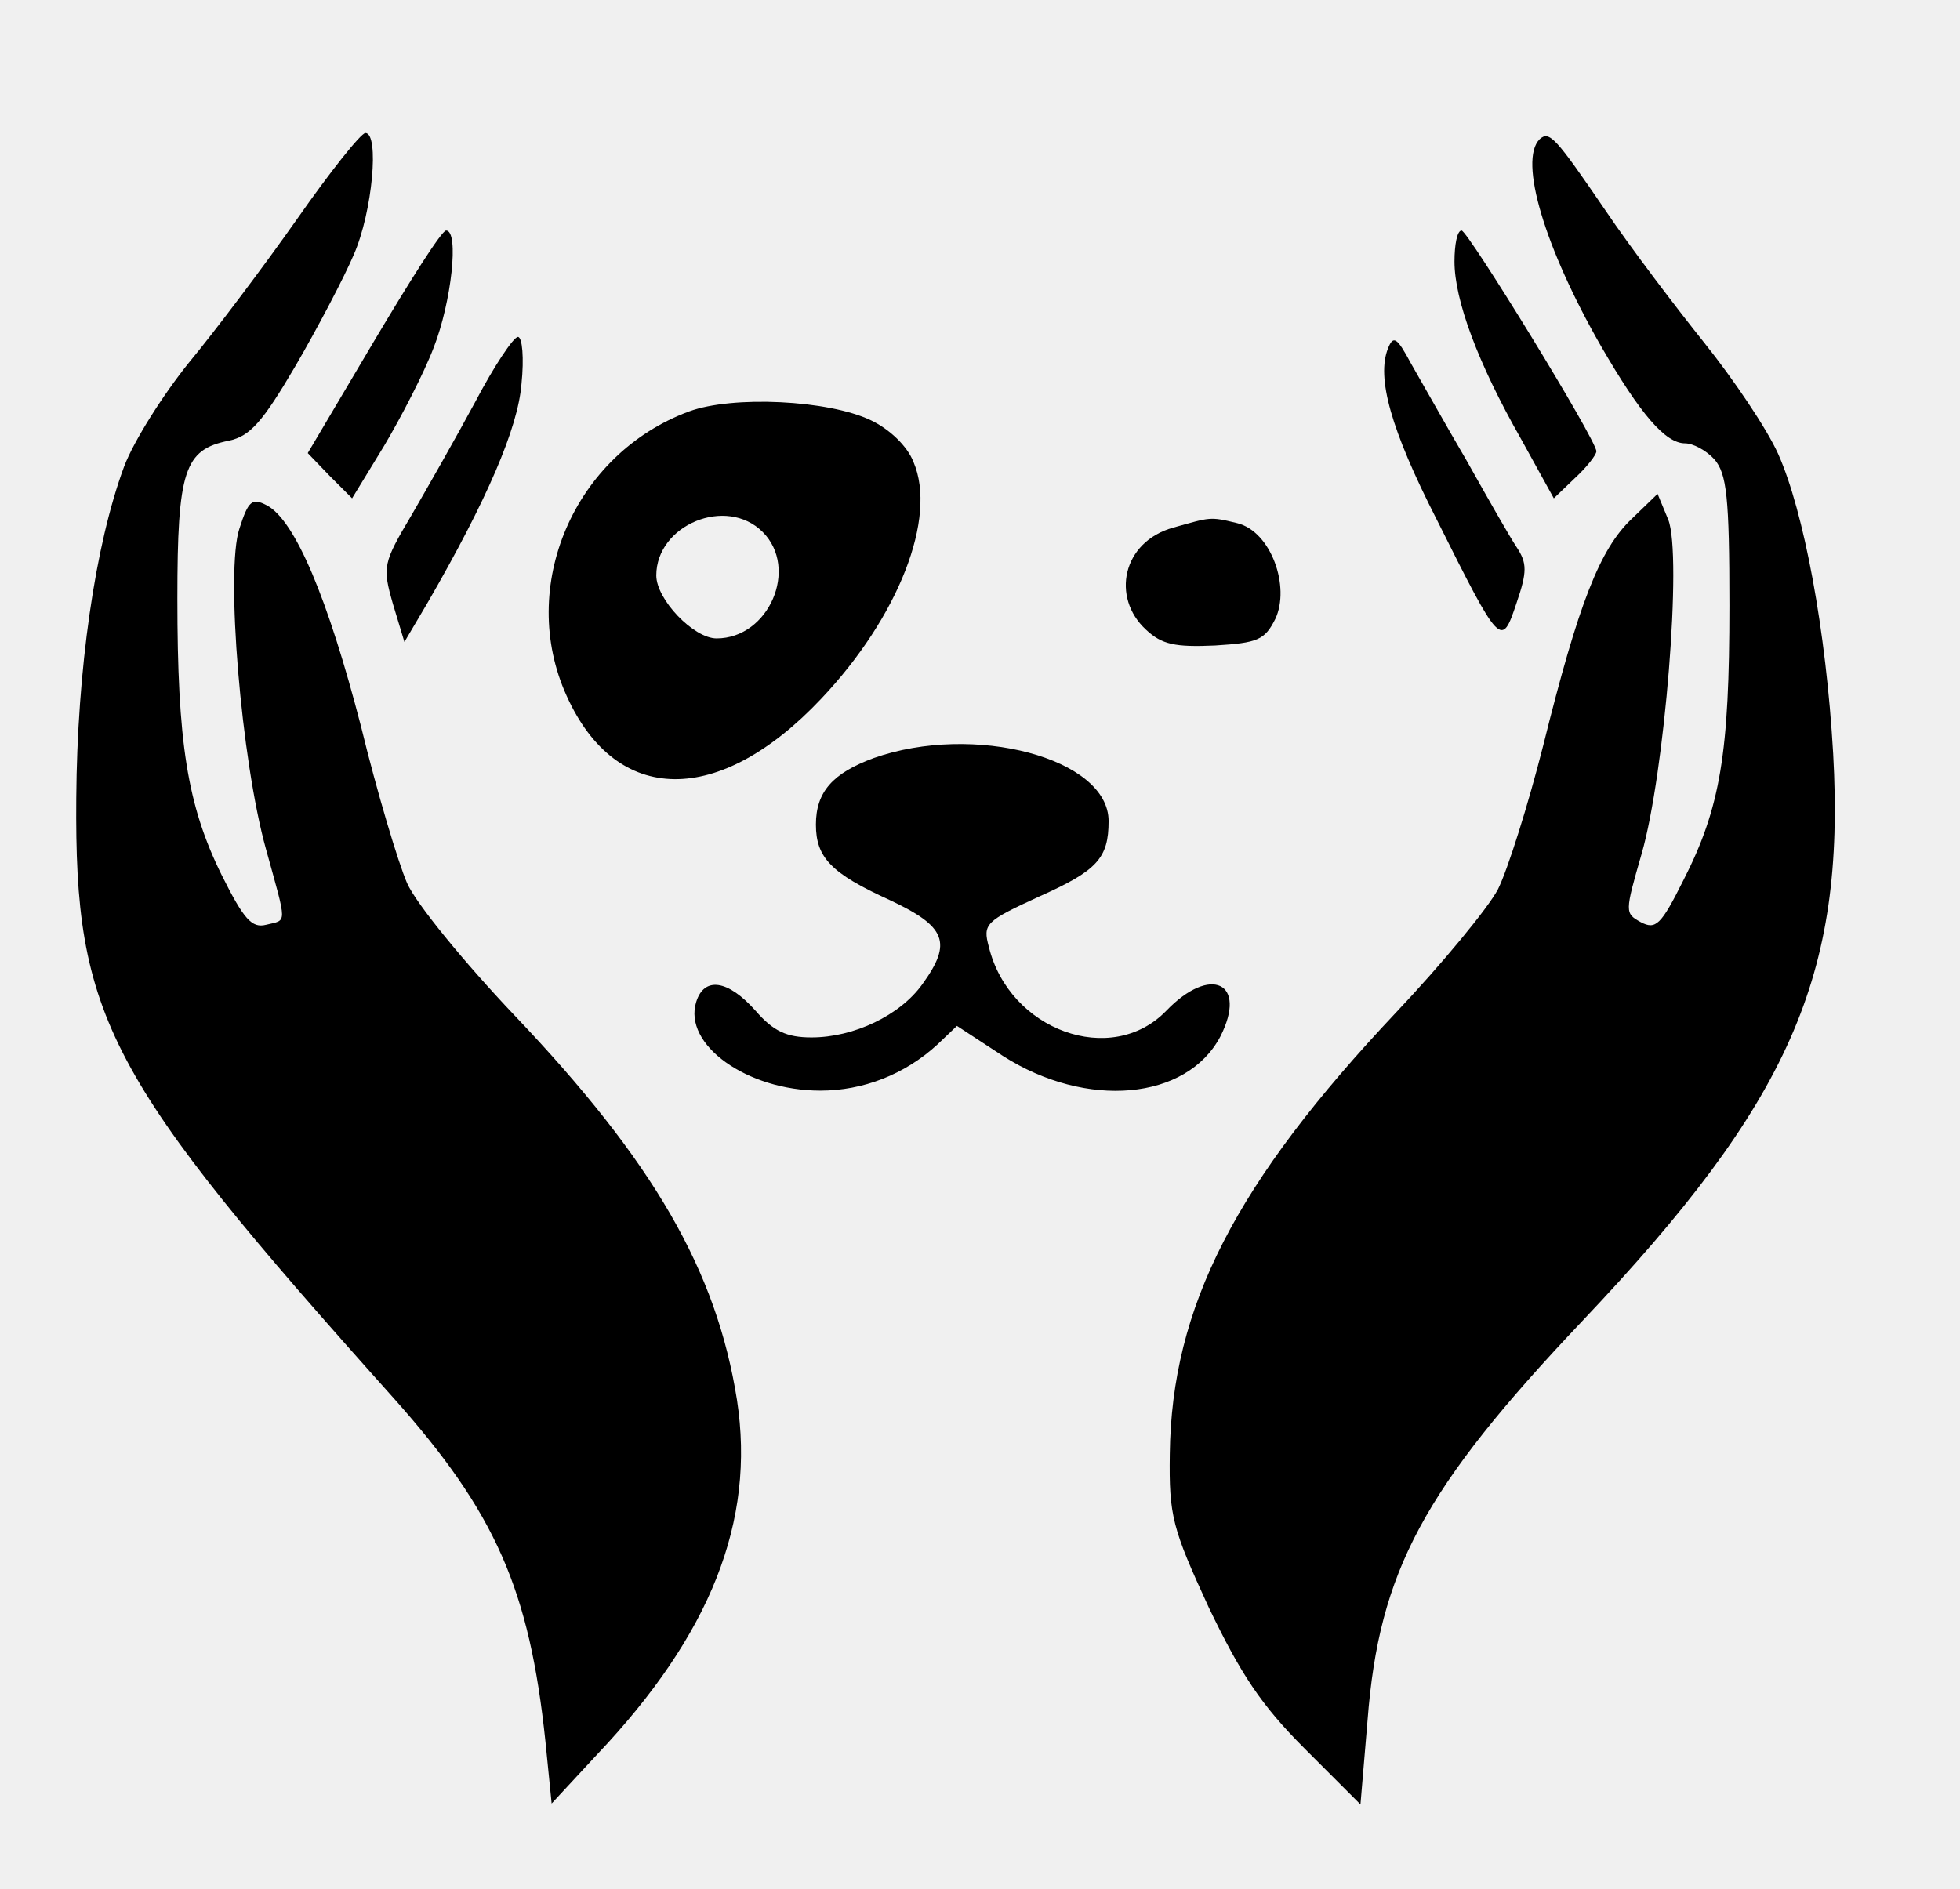
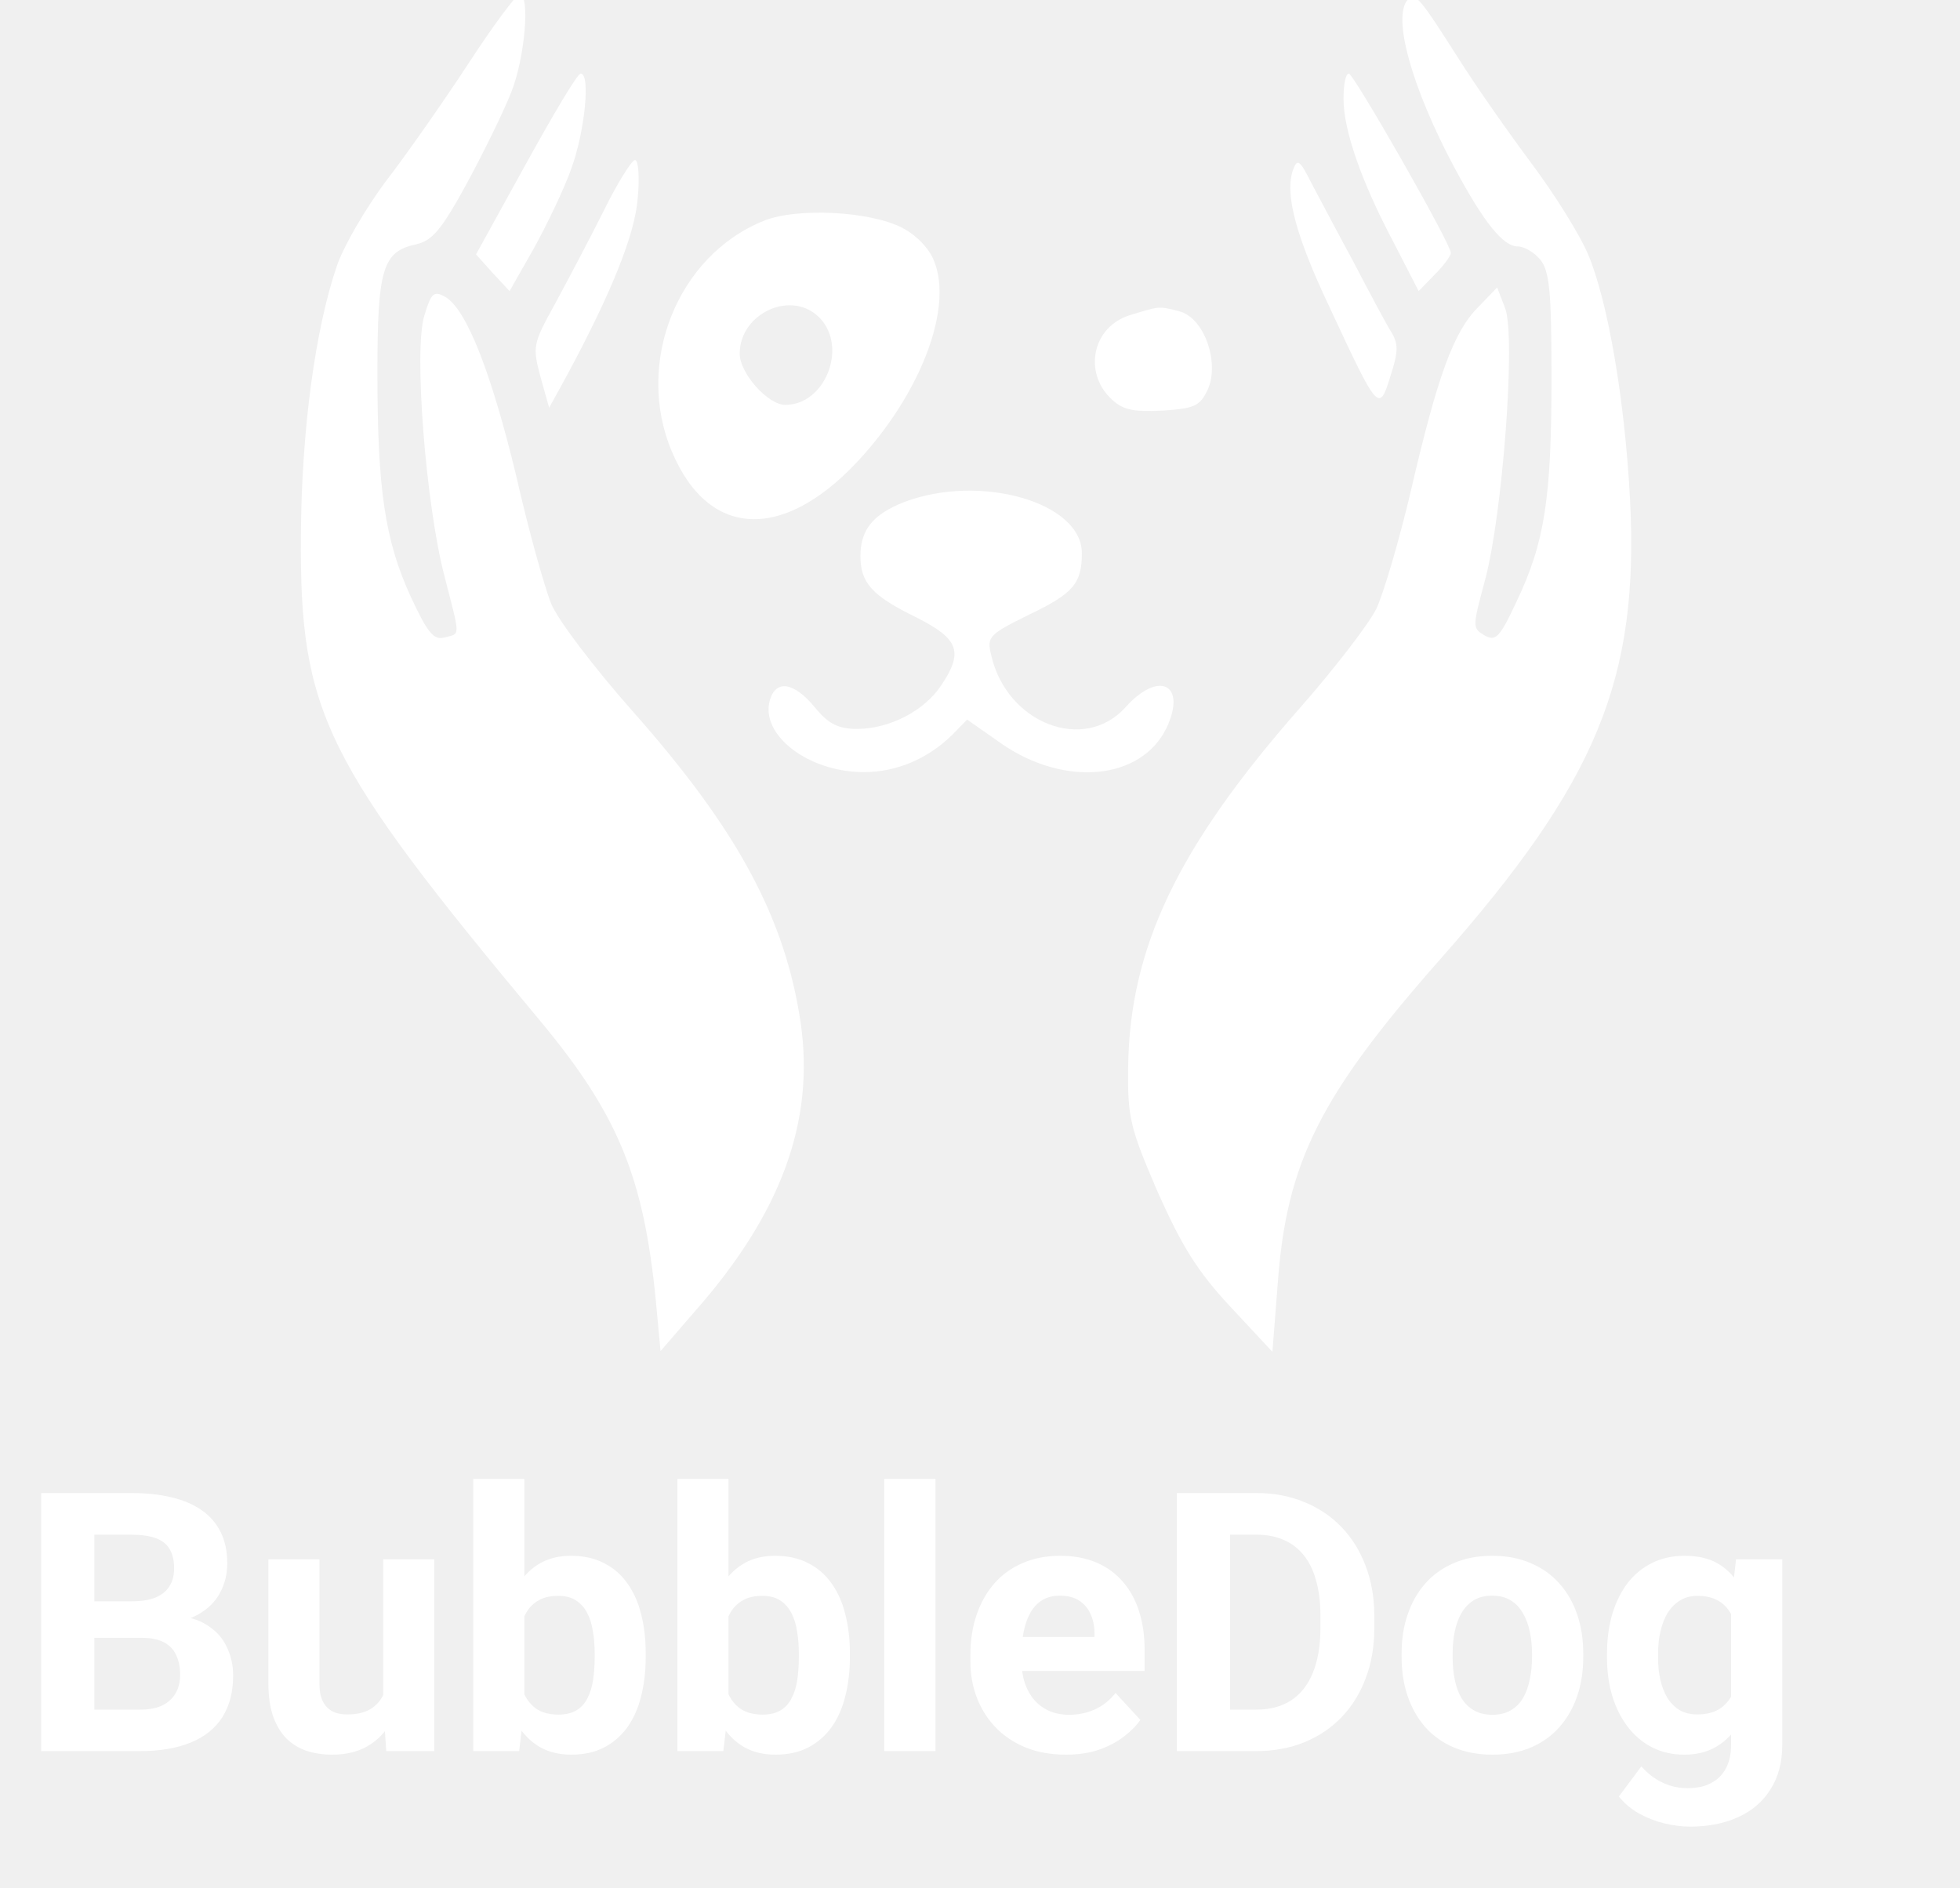
- <svg xmlns="http://www.w3.org/2000/svg" version="1.0" width="221pt" height="213pt" viewBox="0 0 221 213" preserveAspectRatio="xMidYMid meet">
-   <g transform="translate(0,213) scale(0.1,-0.1)" fill="#000000" stroke="none">
-     <path d="M335 1883 c-38 -54 -93 -127 -122 -162 -29 -36 -62 -88 -73 -117 -33 -89 -53 -230 -54 -374 -2 -248 34 -315 358 -677 115 -129 153 -216 171 -387 l7 -70 51 55 c128 135 179 263 158 400 -23 146 -94 269 -251 434 -56 59 -111 126 -121 149 -10 23 -34 103 -52 177 -37 143 -74 232 -106 249 -17 9 -21 5 -31 -26 -16 -47 2 -262 30 -362 24 -87 24 -79 0 -85 -16 -4 -25 6 -50 56 -39 79 -50 150 -50 312 0 145 8 168 58 178 24 5 38 21 75 84 25 43 55 100 66 126 21 48 29 137 13 137 -5 0 -40 -44 -77 -97z" />
-     <path d="M1736 1973 c-24 -24 6 -123 69 -233 45 -78 73 -110 95 -110 9 0 24 -8 33 -18 14 -16 17 -43 17 -165 0 -166 -10 -228 -52 -310 -25 -50 -31 -56 -48 -47 -18 10 -18 11 1 77 26 90 46 337 30 377 l-12 29 -29 -28 c-36 -34 -60 -95 -100 -256 -17 -67 -40 -140 -51 -162 -11 -21 -63 -84 -115 -139 -181 -192 -253 -332 -255 -498 -1 -70 3 -84 44 -173 36 -75 59 -110 108 -159 l63 -63 8 95 c13 168 63 261 242 450 234 247 297 389 283 640 -8 139 -33 273 -62 338 -13 29 -51 85 -83 125 -32 40 -83 107 -112 150 -56 82 -63 90 -74 80z" />
-     <path d="M421 1744 l-74 -125 25 -26 25 -25 36 59 c19 32 45 82 56 111 20 51 29 132 14 132 -5 0 -41 -57 -82 -126z" />
-     <path d="M1640 1835 c0 -43 26 -114 75 -200 l37 -67 24 23 c13 12 24 26 24 30 0 13 -145 249 -152 249 -5 0 -8 -16 -8 -35z" />
-     <path d="M536 1677 c-21 -39 -54 -97 -72 -128 -32 -54 -33 -58 -21 -100 l13 -43 26 44 c67 116 102 197 106 247 3 29 1 53 -4 53 -5 0 -27 -33 -48 -73z" />
-     <path d="M1565 1737 c-13 -33 3 -91 55 -193 72 -144 73 -145 90 -94 12 35 12 45 0 63 -8 12 -33 56 -56 97 -24 41 -52 91 -63 110 -16 30 -20 32 -26 17z" />
-     <path d="M777 1666 c-130 -48 -194 -198 -138 -321 56 -124 172 -125 287 -3 87 92 131 204 104 267 -7 18 -27 37 -48 47 -48 23 -156 28 -205 10z m83 -136 c41 -41 7 -120 -52 -120 -26 0 -68 44 -68 71 0 57 79 90 120 49z" />
-     <path d="M 1323 1535 C 1265.178 1518.947 1253 1456 1292 1420 C 1310 1403 1325 1400 1370 1402 C 1418 1405 1426 1408 1438 1432 C 1455 1468 1433.427 1530.603 1395 1540 C 1363.668 1547.662 1365.003 1546.661 1323 1535 Z" />
-     <path d="M985 1275 c-46 -17 -65 -38 -65 -75 0 -37 17 -55 83 -85 64 -30 71 -48 37 -95 -25 -35 -77 -60 -125 -60 -28 0 -43 7 -63 30 -31 35 -58 39 -67 10 -15 -48 57 -100 140 -100 48 0 95 18 132 52 l22 21 52 -34 c94 -60 207 -50 245 22 31 61 -11 81 -61 29 -62 -64 -177 -22 -200 72 -7 26 -4 29 57 57 65 29 78 43 78 85 0 71 -152 111 -265 71z" />
+ <svg xmlns="http://www.w3.org/2000/svg" width="108" height="104" viewBox="0 0 108 104" fill="none">
+   <g clip-path="url(#clip0_52_179)">
+     <path d="M25.786 3.54C24.381 5.683 22.348 8.579 21.276 9.968C20.204 11.396 18.984 13.459 18.577 14.61C17.358 18.141 16.618 23.736 16.581 29.449C16.507 39.289 17.838 41.948 29.816 56.311C34.067 61.429 35.472 64.881 36.138 71.666L36.396 74.444L38.282 72.261C43.014 66.905 44.899 61.826 44.123 56.39C43.273 50.597 40.648 45.717 34.844 39.17C32.773 36.829 30.74 34.171 30.37 33.258C30.001 32.346 29.113 29.172 28.448 26.235C27.08 20.562 25.712 17.03 24.529 16.356C23.901 15.999 23.753 16.157 23.383 17.387C22.792 19.252 23.457 27.783 24.492 31.751C25.38 35.203 25.38 34.885 24.492 35.123C23.901 35.282 23.568 34.885 22.644 32.901C21.202 29.767 20.796 26.95 20.796 20.522C20.796 14.769 21.091 13.856 22.94 13.459C23.827 13.261 24.345 12.626 25.712 10.127C26.637 8.42 27.746 6.159 28.152 5.127C28.929 3.223 29.224 -0.309 28.633 -0.309C28.448 -0.309 27.154 1.437 25.786 3.54Z" fill="white" />
+     <path d="M77.579 -0.031C76.692 0.921 77.801 4.849 80.13 9.214C81.794 12.309 82.829 13.579 83.642 13.579C83.975 13.579 84.529 13.896 84.862 14.293C85.38 14.928 85.491 15.999 85.491 20.839C85.491 27.426 85.121 29.886 83.568 33.139C82.644 35.123 82.422 35.361 81.794 35.004C81.128 34.608 81.128 34.568 81.831 31.949C82.792 28.378 83.531 18.578 82.94 16.991L82.496 15.84L81.424 16.951C80.093 18.3 79.206 20.72 77.727 27.108C77.099 29.767 76.248 32.663 75.842 33.536C75.435 34.369 73.513 36.869 71.59 39.051C64.899 46.669 62.237 52.224 62.163 58.811C62.126 61.588 62.274 62.144 63.79 65.675C65.121 68.651 65.971 70.039 67.783 71.984L70.112 74.483L70.407 70.714C70.888 64.048 72.736 60.358 79.354 52.859C88.004 43.059 90.334 37.425 89.816 27.466C89.52 21.95 88.596 16.634 87.524 14.055C87.043 12.904 85.638 10.682 84.456 9.095C83.272 7.508 81.387 4.849 80.315 3.143C78.245 -0.11 77.986 -0.428 77.579 -0.031Z" fill="white" />
+     <path d="M28.966 9.055L26.23 14.015L27.154 15.046L28.078 16.038L29.409 13.697C30.112 12.428 31.073 10.444 31.48 9.293C32.219 7.27 32.552 4.056 31.997 4.056C31.812 4.056 30.481 6.318 28.966 9.055Z" fill="white" />
+     <path d="M74.03 5.445C74.03 7.151 74.992 9.968 76.803 13.38L78.171 16.038L79.058 15.126C79.539 14.65 79.945 14.094 79.945 13.936C79.945 13.42 74.585 4.056 74.326 4.056C74.141 4.056 74.03 4.691 74.03 5.445Z" fill="white" />
+     <path d="M33.217 11.714C32.441 13.261 31.221 15.562 30.555 16.792C29.372 18.935 29.335 19.094 29.779 20.76L30.259 22.466L31.221 20.72C33.698 16.118 34.992 12.904 35.139 10.92C35.25 9.769 35.176 8.817 34.992 8.817C34.807 8.817 33.993 10.127 33.217 11.714Z" fill="white" />
+     <path d="M71.258 9.333C70.777 10.642 71.369 12.944 73.291 16.991C75.953 22.704 75.99 22.744 76.618 20.72C77.062 19.332 77.062 18.935 76.618 18.221C76.322 17.745 75.398 15.999 74.548 14.372C73.661 12.745 72.626 10.761 72.219 10.008C71.627 8.817 71.48 8.738 71.258 9.333Z" fill="white" />
+     <path d="M42.127 12.15C37.321 14.055 34.955 20.006 37.025 24.887C39.095 29.806 43.383 29.846 47.635 25.006C50.851 21.355 52.478 16.911 51.48 14.412C51.221 13.697 50.481 12.944 49.705 12.547C47.931 11.634 43.938 11.436 42.127 12.15ZM45.195 17.546C46.711 19.173 45.454 22.308 43.273 22.308C42.311 22.308 40.759 20.562 40.759 19.49C40.759 17.229 43.679 15.919 45.195 17.546Z" fill="white" />
+     <path d="M62.311 17.348C60.174 17.985 59.724 20.482 61.165 21.911C61.831 22.585 62.385 22.704 64.049 22.625C65.823 22.506 66.119 22.387 66.563 21.435C67.191 20.006 66.394 17.522 64.973 17.149C63.815 16.845 63.864 16.885 62.311 17.348Z" fill="white" />
+     <path d="M49.816 27.664C48.115 28.338 47.413 29.172 47.413 30.64C47.413 32.108 48.041 32.822 50.481 34.012C52.847 35.203 53.106 35.917 51.849 37.782C50.925 39.17 49.003 40.162 47.228 40.162C46.193 40.162 45.639 39.885 44.899 38.972C43.753 37.583 42.755 37.425 42.422 38.575C41.868 40.48 44.529 42.543 47.598 42.543C49.372 42.543 51.11 41.829 52.478 40.48L53.291 39.647L55.213 40.995C58.688 43.376 62.866 42.979 64.271 40.123C65.417 37.702 63.864 36.909 62.016 38.972C59.724 41.511 55.472 39.845 54.622 36.115C54.363 35.084 54.474 34.965 56.729 33.854C59.132 32.703 59.613 32.148 59.613 30.481C59.613 27.664 53.993 26.077 49.816 27.664Z" fill="white" />
+     <path d="M7.836 90.243H4.184L4.164 88.231H7.23C7.771 88.231 8.214 88.163 8.559 88.026C8.904 87.883 9.161 87.678 9.33 87.411C9.506 87.138 9.594 86.805 9.594 86.415C9.594 85.972 9.509 85.614 9.34 85.341C9.177 85.067 8.92 84.869 8.568 84.745C8.223 84.621 7.777 84.559 7.23 84.559H5.199V96.483H2.27V82.264H7.23C8.057 82.264 8.796 82.343 9.447 82.499C10.105 82.655 10.662 82.893 11.117 83.212C11.573 83.531 11.921 83.934 12.162 84.423C12.403 84.904 12.523 85.477 12.523 86.141C12.523 86.727 12.39 87.268 12.123 87.763C11.863 88.257 11.449 88.661 10.883 88.974C10.323 89.286 9.59 89.459 8.686 89.491L7.836 90.243ZM7.709 96.483H3.383L4.525 94.198H7.709C8.223 94.198 8.643 94.117 8.969 93.954C9.294 93.785 9.535 93.557 9.691 93.27C9.848 92.984 9.926 92.655 9.926 92.284C9.926 91.867 9.854 91.506 9.711 91.2C9.574 90.894 9.353 90.66 9.047 90.497C8.741 90.328 8.337 90.243 7.836 90.243H5.014L5.033 88.231H8.549L9.223 89.022C10.088 89.009 10.785 89.162 11.312 89.481C11.846 89.794 12.234 90.201 12.475 90.702C12.722 91.203 12.846 91.74 12.846 92.313C12.846 93.225 12.647 93.993 12.25 94.618C11.853 95.237 11.27 95.702 10.502 96.014C9.74 96.327 8.809 96.483 7.709 96.483ZM21.117 93.954V85.917H23.93V96.483H21.283L21.117 93.954ZM21.43 91.786L22.26 91.766C22.26 92.47 22.178 93.124 22.016 93.729C21.853 94.328 21.609 94.849 21.283 95.292C20.958 95.728 20.547 96.07 20.053 96.317C19.558 96.558 18.975 96.679 18.305 96.679C17.79 96.679 17.315 96.607 16.879 96.464C16.449 96.314 16.078 96.083 15.766 95.77C15.46 95.451 15.219 95.044 15.043 94.55C14.874 94.048 14.789 93.446 14.789 92.743V85.917H17.602V92.763C17.602 93.075 17.637 93.339 17.709 93.554C17.787 93.768 17.895 93.944 18.031 94.081C18.168 94.218 18.328 94.315 18.51 94.374C18.699 94.433 18.907 94.462 19.135 94.462C19.714 94.462 20.17 94.345 20.502 94.11C20.84 93.876 21.078 93.557 21.215 93.153C21.358 92.743 21.43 92.287 21.43 91.786ZM26.078 81.483H28.891V94.061L28.607 96.483H26.078V81.483ZM35.58 91.093V91.298C35.58 92.085 35.495 92.808 35.326 93.466C35.163 94.123 34.91 94.693 34.565 95.175C34.219 95.65 33.79 96.021 33.275 96.288C32.768 96.548 32.169 96.679 31.479 96.679C30.834 96.679 30.274 96.548 29.799 96.288C29.33 96.028 28.936 95.66 28.617 95.184C28.298 94.709 28.041 94.153 27.846 93.514C27.65 92.876 27.504 92.18 27.406 91.425V90.975C27.504 90.22 27.65 89.524 27.846 88.886C28.041 88.248 28.298 87.691 28.617 87.216C28.936 86.74 29.33 86.373 29.799 86.112C30.268 85.852 30.821 85.722 31.459 85.722C32.156 85.722 32.761 85.855 33.275 86.122C33.796 86.382 34.226 86.753 34.565 87.235C34.91 87.71 35.163 88.277 35.326 88.934C35.495 89.585 35.58 90.305 35.58 91.093ZM32.768 91.298V91.093C32.768 90.663 32.735 90.259 32.67 89.882C32.611 89.498 32.507 89.162 32.357 88.876C32.208 88.583 32.003 88.352 31.742 88.183C31.488 88.013 31.16 87.929 30.756 87.929C30.372 87.929 30.046 87.994 29.779 88.124C29.512 88.254 29.291 88.436 29.115 88.671C28.946 88.905 28.819 89.185 28.734 89.511C28.65 89.83 28.598 90.181 28.578 90.565V91.845C28.598 92.359 28.682 92.815 28.832 93.212C28.988 93.602 29.223 93.912 29.535 94.139C29.854 94.361 30.268 94.472 30.775 94.472C31.172 94.472 31.501 94.393 31.762 94.237C32.022 94.081 32.224 93.859 32.367 93.573C32.517 93.287 32.621 92.951 32.68 92.567C32.738 92.177 32.768 91.753 32.768 91.298ZM37.328 81.483H40.141V94.061L39.857 96.483H37.328V81.483ZM46.83 91.093V91.298C46.83 92.085 46.745 92.808 46.576 93.466C46.413 94.123 46.16 94.693 45.815 95.175C45.469 95.65 45.04 96.021 44.525 96.288C44.018 96.548 43.419 96.679 42.728 96.679C42.084 96.679 41.524 96.548 41.049 96.288C40.58 96.028 40.186 95.66 39.867 95.184C39.548 94.709 39.291 94.153 39.096 93.514C38.9 92.876 38.754 92.18 38.656 91.425V90.975C38.754 90.22 38.9 89.524 39.096 88.886C39.291 88.248 39.548 87.691 39.867 87.216C40.186 86.74 40.58 86.373 41.049 86.112C41.518 85.852 42.071 85.722 42.709 85.722C43.406 85.722 44.011 85.855 44.525 86.122C45.046 86.382 45.476 86.753 45.815 87.235C46.16 87.71 46.413 88.277 46.576 88.934C46.745 89.585 46.83 90.305 46.83 91.093ZM44.018 91.298V91.093C44.018 90.663 43.985 90.259 43.92 89.882C43.861 89.498 43.757 89.162 43.607 88.876C43.458 88.583 43.253 88.352 42.992 88.183C42.738 88.013 42.41 87.929 42.006 87.929C41.622 87.929 41.296 87.994 41.029 88.124C40.762 88.254 40.541 88.436 40.365 88.671C40.196 88.905 40.069 89.185 39.984 89.511C39.9 89.83 39.848 90.181 39.828 90.565V91.845C39.848 92.359 39.932 92.815 40.082 93.212C40.238 93.602 40.473 93.912 40.785 94.139C41.104 94.361 41.518 94.472 42.025 94.472C42.422 94.472 42.751 94.393 43.012 94.237C43.272 94.081 43.474 93.859 43.617 93.573C43.767 93.287 43.871 92.951 43.93 92.567C43.988 92.177 44.018 91.753 44.018 91.298ZM51.547 81.483V96.483H48.725V81.483H51.547ZM58.734 96.679C57.914 96.679 57.178 96.548 56.527 96.288C55.876 96.021 55.323 95.653 54.867 95.184C54.418 94.716 54.073 94.172 53.832 93.554C53.591 92.929 53.471 92.264 53.471 91.561V91.171C53.471 90.37 53.585 89.638 53.812 88.974C54.04 88.309 54.366 87.733 54.789 87.245C55.219 86.757 55.74 86.382 56.352 86.122C56.964 85.855 57.654 85.722 58.422 85.722C59.171 85.722 59.835 85.845 60.414 86.093C60.993 86.34 61.478 86.692 61.869 87.147C62.266 87.603 62.566 88.15 62.768 88.788C62.969 89.419 63.07 90.123 63.07 90.897V92.069H54.672V90.194H60.307V89.979C60.307 89.589 60.235 89.24 60.092 88.934C59.955 88.622 59.747 88.374 59.467 88.192C59.187 88.01 58.829 87.919 58.393 87.919C58.022 87.919 57.703 88 57.435 88.163C57.169 88.326 56.95 88.554 56.781 88.847C56.618 89.139 56.495 89.484 56.41 89.882C56.332 90.272 56.293 90.702 56.293 91.171V91.561C56.293 91.984 56.352 92.375 56.469 92.733C56.592 93.091 56.765 93.401 56.986 93.661C57.214 93.921 57.488 94.123 57.807 94.266C58.132 94.41 58.5 94.481 58.91 94.481C59.418 94.481 59.89 94.384 60.326 94.188C60.769 93.987 61.15 93.684 61.469 93.28L62.836 94.764C62.615 95.084 62.312 95.389 61.928 95.683C61.55 95.975 61.094 96.216 60.56 96.405C60.027 96.587 59.418 96.679 58.734 96.679ZM69.213 96.483H66.117L66.137 94.198H69.213C69.981 94.198 70.629 94.026 71.156 93.68C71.684 93.329 72.081 92.818 72.348 92.147C72.621 91.477 72.758 90.666 72.758 89.716V89.022C72.758 88.293 72.68 87.652 72.523 87.099C72.374 86.545 72.149 86.08 71.85 85.702C71.55 85.324 71.182 85.041 70.746 84.852C70.31 84.657 69.809 84.559 69.242 84.559H66.059V82.264H69.242C70.193 82.264 71.062 82.427 71.85 82.753C72.644 83.072 73.331 83.531 73.91 84.13C74.49 84.729 74.936 85.445 75.248 86.278C75.567 87.105 75.727 88.026 75.727 89.042V89.716C75.727 90.725 75.567 91.646 75.248 92.479C74.936 93.313 74.49 94.029 73.91 94.628C73.337 95.22 72.65 95.679 71.85 96.005C71.055 96.324 70.176 96.483 69.213 96.483ZM67.777 82.264V96.483H64.848V82.264H67.777ZM77.231 91.308V91.102C77.231 90.328 77.341 89.615 77.562 88.964C77.784 88.306 78.106 87.737 78.529 87.255C78.953 86.773 79.473 86.399 80.092 86.132C80.71 85.858 81.42 85.722 82.221 85.722C83.022 85.722 83.734 85.858 84.359 86.132C84.984 86.399 85.508 86.773 85.932 87.255C86.361 87.737 86.687 88.306 86.908 88.964C87.13 89.615 87.24 90.328 87.24 91.102V91.308C87.24 92.076 87.13 92.789 86.908 93.446C86.687 94.097 86.361 94.667 85.932 95.155C85.508 95.637 84.988 96.011 84.369 96.278C83.751 96.545 83.041 96.679 82.24 96.679C81.439 96.679 80.727 96.545 80.102 96.278C79.483 96.011 78.959 95.637 78.529 95.155C78.106 94.667 77.784 94.097 77.562 93.446C77.341 92.789 77.231 92.076 77.231 91.308ZM80.043 91.102V91.308C80.043 91.75 80.082 92.164 80.16 92.548C80.238 92.932 80.362 93.27 80.531 93.563C80.707 93.85 80.935 94.074 81.215 94.237C81.495 94.4 81.837 94.481 82.24 94.481C82.631 94.481 82.966 94.4 83.246 94.237C83.526 94.074 83.751 93.85 83.92 93.563C84.089 93.27 84.213 92.932 84.291 92.548C84.376 92.164 84.418 91.75 84.418 91.308V91.102C84.418 90.673 84.376 90.269 84.291 89.891C84.213 89.507 84.086 89.169 83.91 88.876C83.741 88.576 83.516 88.342 83.236 88.173C82.956 88.003 82.618 87.919 82.221 87.919C81.824 87.919 81.485 88.003 81.205 88.173C80.932 88.342 80.707 88.576 80.531 88.876C80.362 89.169 80.238 89.507 80.16 89.891C80.082 90.269 80.043 90.673 80.043 91.102ZM95.658 85.917H98.207V96.132C98.207 97.095 97.992 97.912 97.562 98.583C97.139 99.26 96.547 99.771 95.785 100.116C95.023 100.468 94.138 100.643 93.129 100.643C92.686 100.643 92.217 100.585 91.723 100.468C91.234 100.35 90.766 100.168 90.316 99.921C89.874 99.673 89.503 99.361 89.203 98.983L90.443 97.323C90.769 97.701 91.147 97.994 91.576 98.202C92.006 98.417 92.481 98.524 93.002 98.524C93.51 98.524 93.939 98.43 94.291 98.241C94.643 98.059 94.913 97.789 95.102 97.43C95.29 97.079 95.385 96.653 95.385 96.151V88.358L95.658 85.917ZM88.549 91.327V91.122C88.549 90.315 88.647 89.582 88.842 88.925C89.044 88.261 89.327 87.691 89.691 87.216C90.062 86.74 90.512 86.373 91.039 86.112C91.566 85.852 92.162 85.722 92.826 85.722C93.529 85.722 94.118 85.852 94.594 86.112C95.069 86.373 95.46 86.744 95.766 87.225C96.072 87.701 96.309 88.264 96.478 88.915C96.654 89.559 96.791 90.266 96.889 91.034V91.483C96.791 92.219 96.644 92.903 96.449 93.534C96.254 94.165 95.997 94.719 95.678 95.194C95.359 95.663 94.962 96.028 94.486 96.288C94.018 96.548 93.458 96.679 92.807 96.679C92.156 96.679 91.566 96.545 91.039 96.278C90.518 96.011 90.072 95.637 89.701 95.155C89.33 94.673 89.044 94.107 88.842 93.456C88.647 92.805 88.549 92.095 88.549 91.327ZM91.361 91.122V91.327C91.361 91.763 91.404 92.17 91.488 92.548C91.573 92.925 91.703 93.261 91.879 93.554C92.061 93.84 92.286 94.065 92.553 94.227C92.826 94.384 93.148 94.462 93.519 94.462C94.034 94.462 94.454 94.354 94.779 94.139C95.105 93.918 95.349 93.615 95.512 93.231C95.674 92.847 95.769 92.404 95.795 91.903V90.624C95.782 90.214 95.727 89.846 95.629 89.52C95.531 89.188 95.394 88.905 95.219 88.671C95.043 88.436 94.815 88.254 94.535 88.124C94.255 87.994 93.923 87.929 93.539 87.929C93.168 87.929 92.846 88.013 92.572 88.183C92.305 88.345 92.081 88.57 91.898 88.856C91.723 89.143 91.589 89.481 91.498 89.872C91.407 90.256 91.361 90.673 91.361 91.122Z" fill="white" />
  </g>
+   <defs>
+     <clipPath id="clip0_52_179">
+       <rect width="108" height="104" fill="white" />
+     </clipPath>
+   </defs>
</svg>
